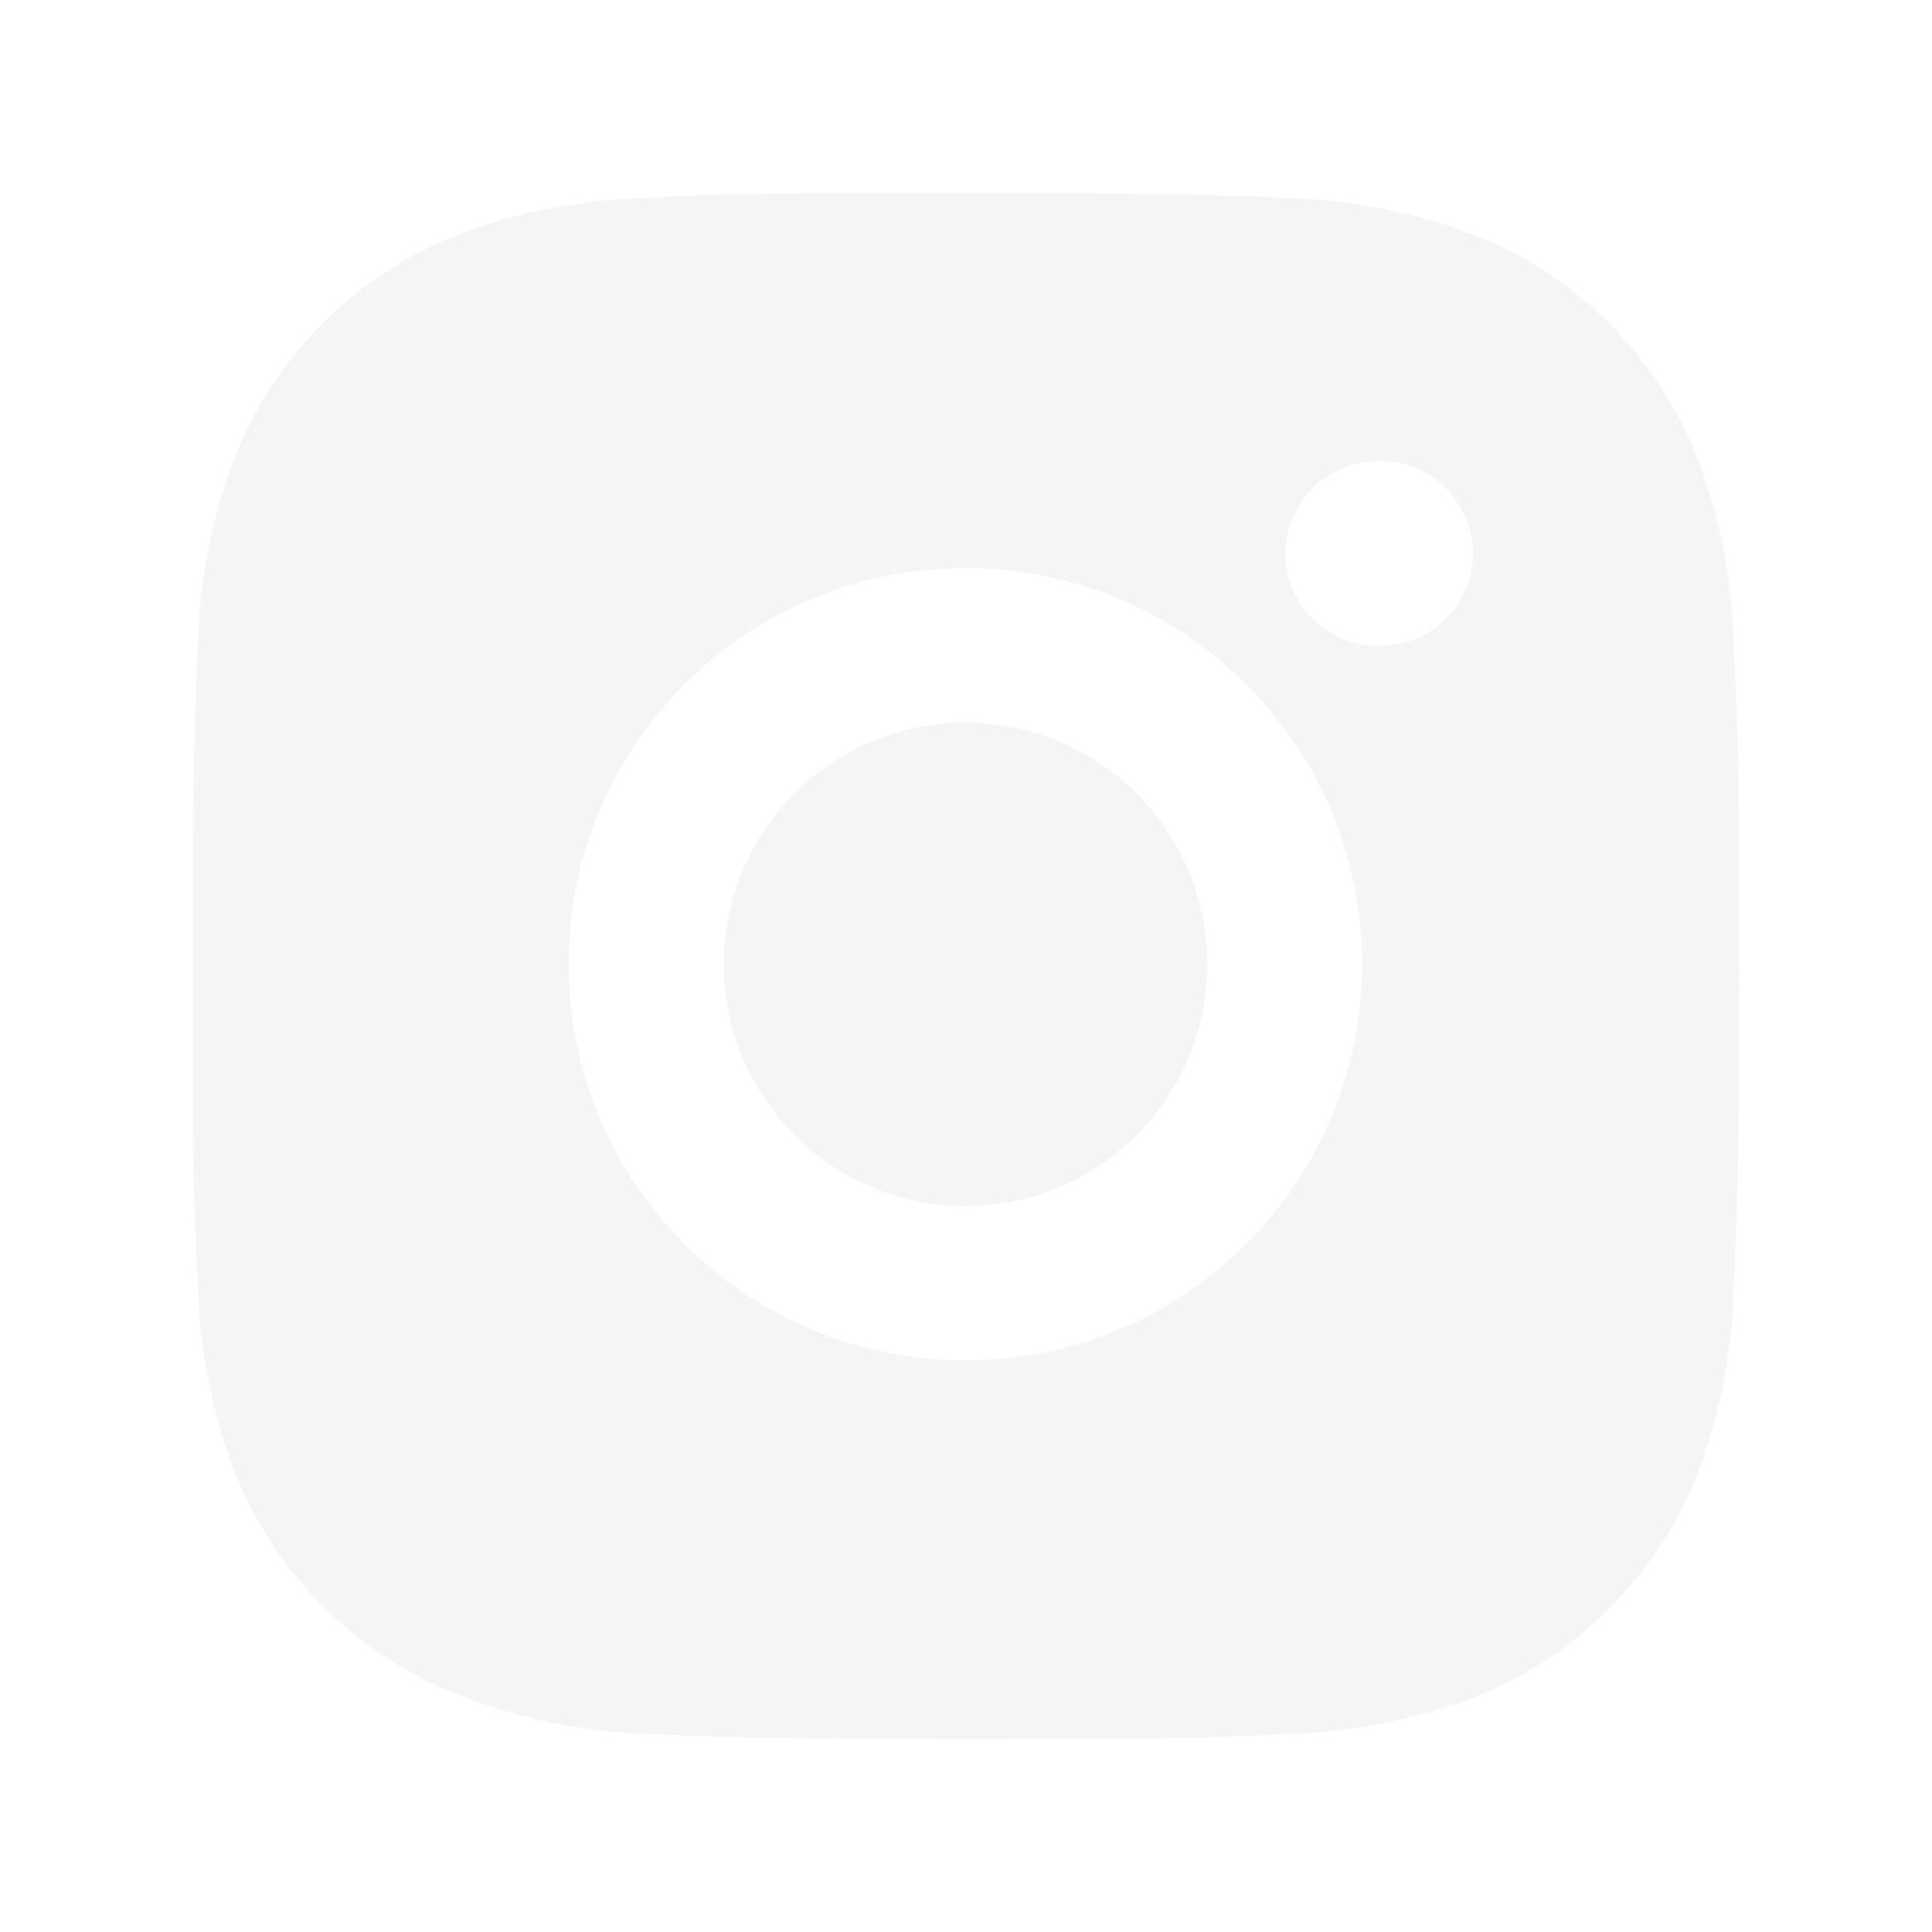
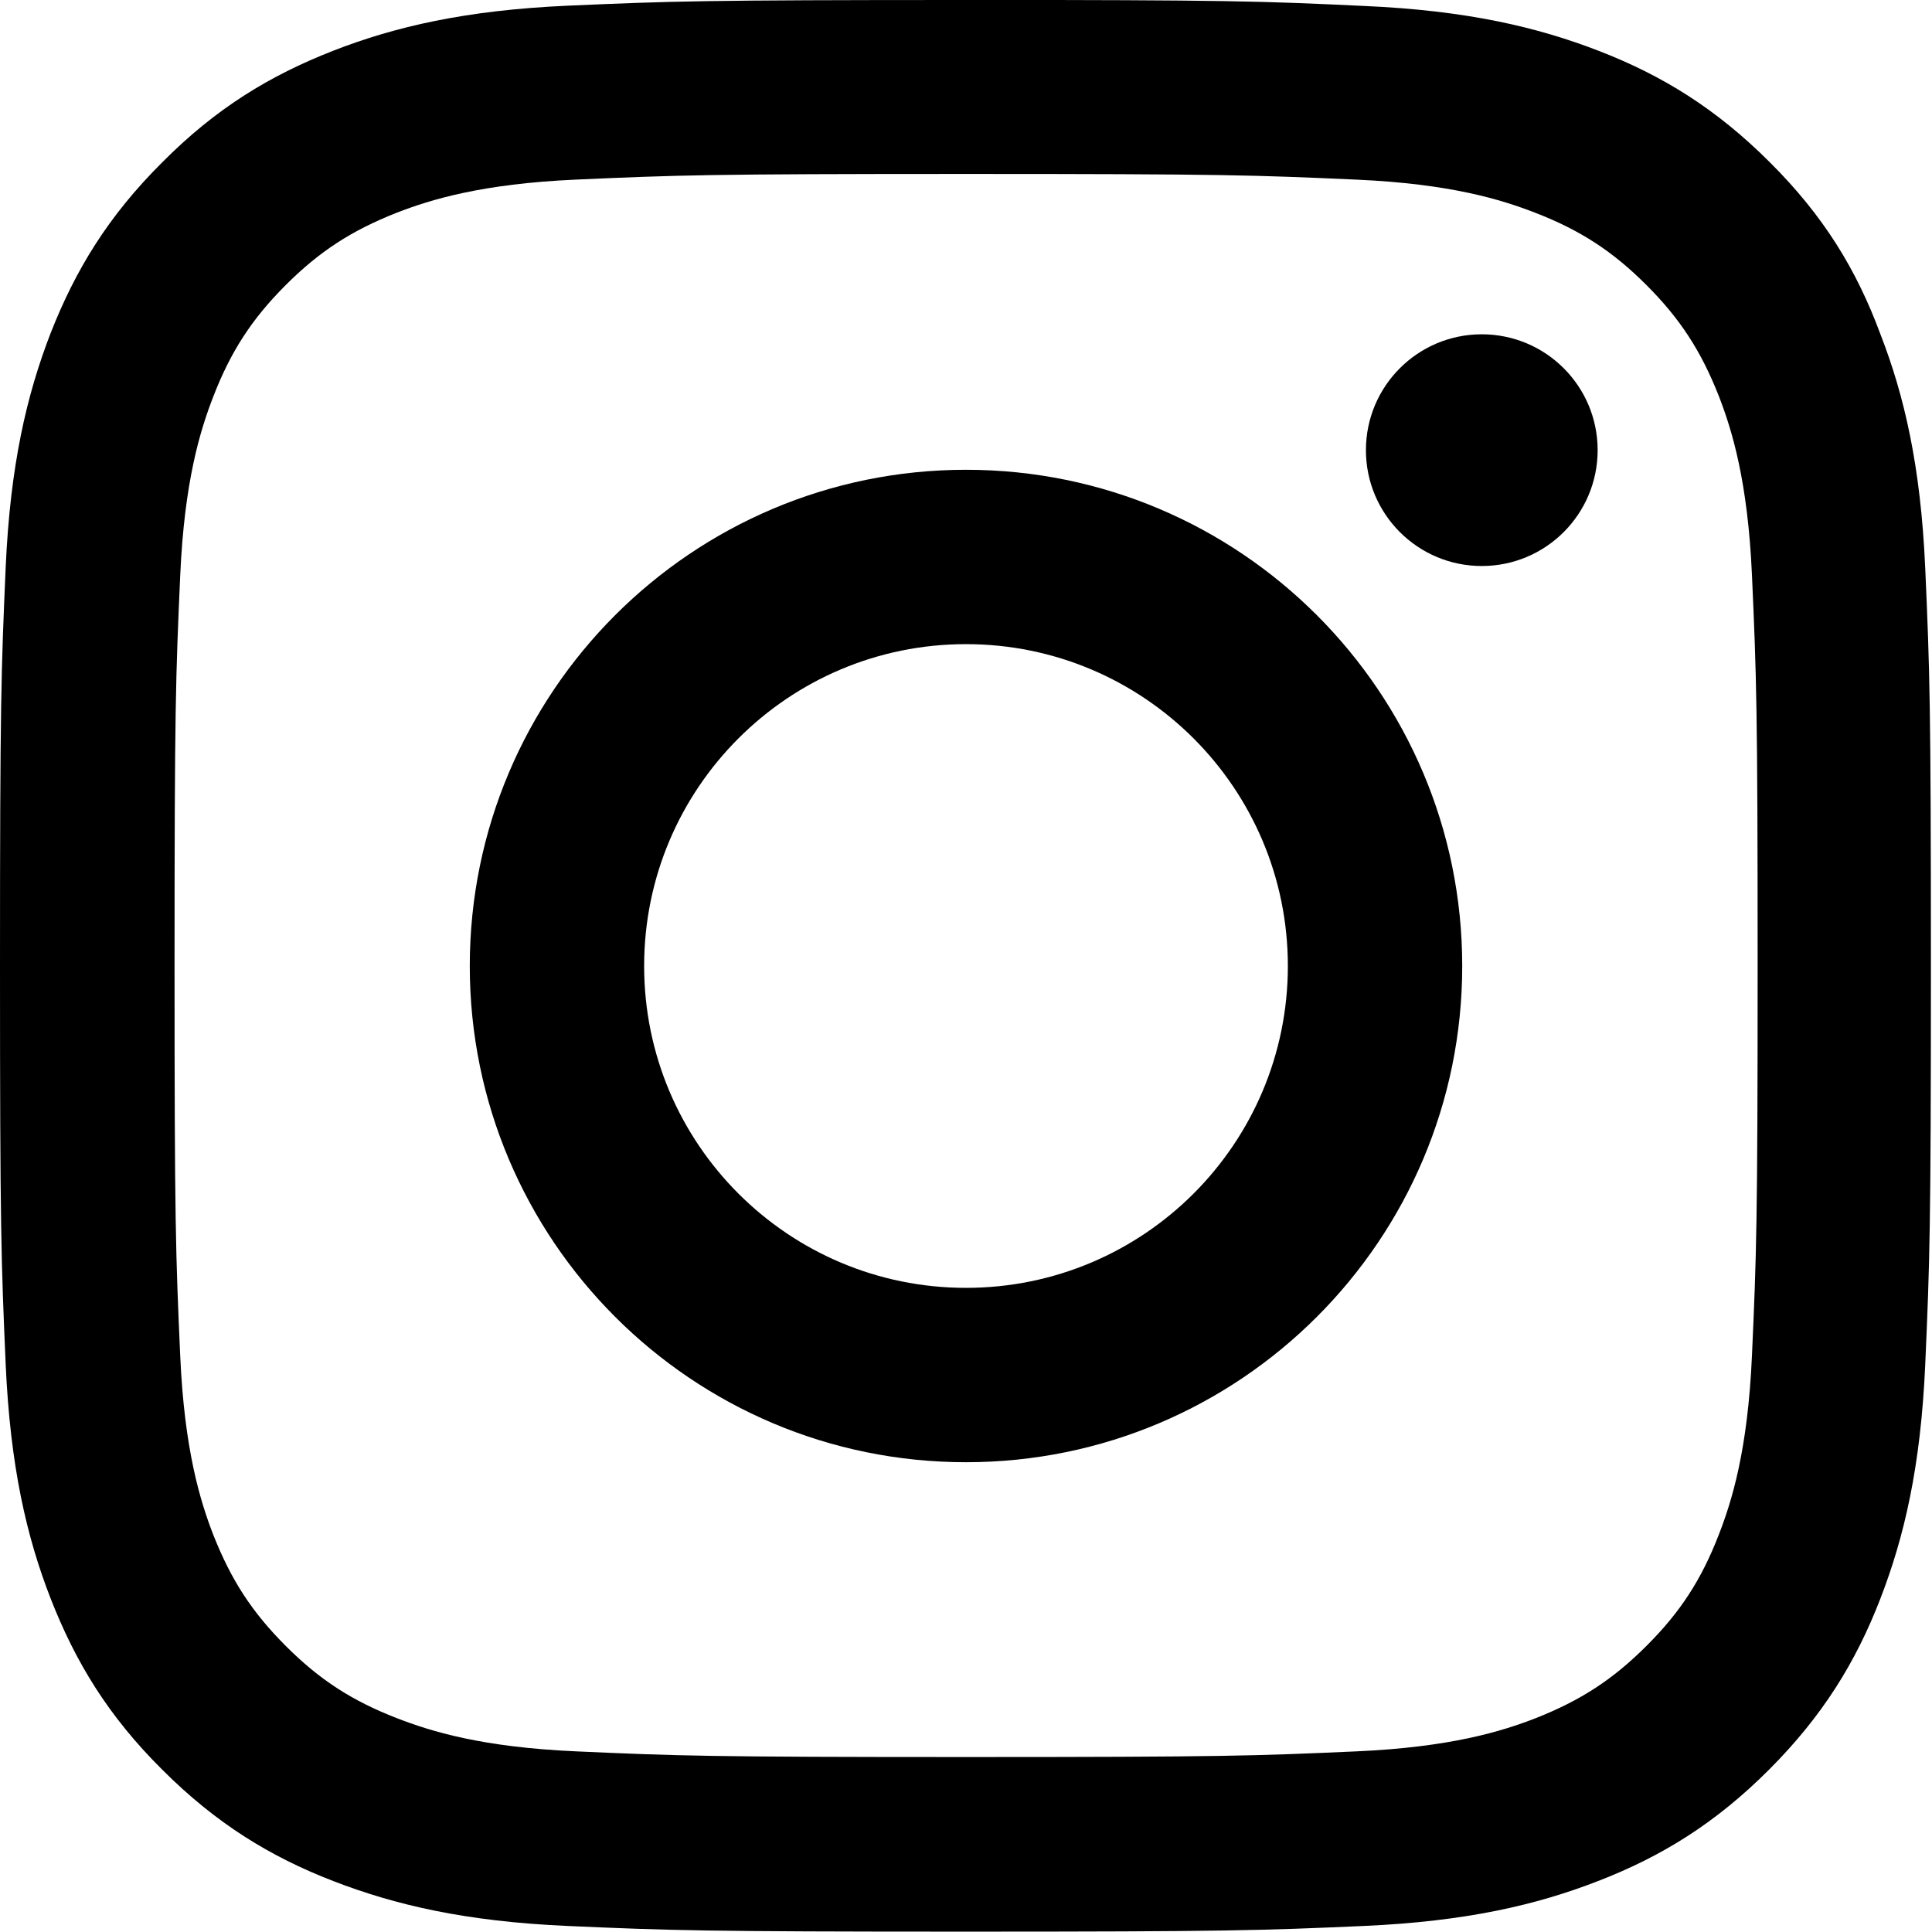
- <svg xmlns="http://www.w3.org/2000/svg" width="28" height="28" fill="none">
-   <g fill="#F3F3F3" opacity=".8">
-     <path d="M25.128 9.411a8.098 8.098 0 0 0-.521-2.751 5.73 5.73 0 0 0-3.276-3.27 8.23 8.23 0 0 0-2.719-.522C17.416 2.815 17.036 2.8 14 2.8c-3.038 0-3.427 0-4.615.068-.93.02-1.849.195-2.718.522A5.726 5.726 0 0 0 3.39 6.66a8.127 8.127 0 0 0-.522 2.713c-.053 1.196-.07 1.575-.07 4.607 0 3.033 0 3.42.07 4.607a8.18 8.18 0 0 0 .522 2.716 5.729 5.729 0 0 0 3.276 3.269c.866.337 1.785.529 2.718.559 1.198.053 1.577.069 4.615.069 3.037 0 3.427 0 4.615-.07a8.21 8.21 0 0 0 2.719-.52 5.736 5.736 0 0 0 3.275-3.27c.327-.869.502-1.785.521-2.715.054-1.195.07-1.574.07-4.608-.003-3.032-.003-3.417-.072-4.606ZM13.99 19.715a5.745 5.745 0 0 1-5.75-5.741 5.744 5.744 0 0 1 5.75-5.741c3.175 0 5.75 2.57 5.75 5.74a5.746 5.746 0 0 1-5.75 5.742Zm5.98-10.356a1.338 1.338 0 1 1 0-2.677 1.339 1.339 0 1 1 0 2.677Z" />
-     <path d="M13.993 17.479a3.503 3.503 0 1 0 0-7.007 3.503 3.503 0 0 0 0 7.007Z" />
-   </g>
+ <svg xmlns="http://www.w3.org/2000/svg" version="1.1" width="32" height="32" viewBox="0 0 32 32">
+   <path d="M16 2.881c4.275 0 4.781 0.019 6.462 0.094 1.563 0.069 2.406 0.331 2.969 0.55 0.744 0.288 1.281 0.638 1.837 1.194 0.563 0.563 0.906 1.094 1.2 1.838 0.219 0.563 0.481 1.412 0.55 2.969 0.075 1.688 0.094 2.194 0.094 6.463s-0.019 4.781-0.094 6.463c-0.069 1.563-0.331 2.406-0.55 2.969-0.288 0.744-0.637 1.281-1.194 1.837-0.563 0.563-1.094 0.906-1.837 1.2-0.563 0.219-1.413 0.481-2.969 0.55-1.688 0.075-2.194 0.094-6.463 0.094s-4.781-0.019-6.463-0.094c-1.563-0.069-2.406-0.331-2.969-0.55-0.744-0.288-1.281-0.637-1.838-1.194-0.563-0.563-0.906-1.094-1.2-1.837-0.219-0.563-0.481-1.413-0.55-2.969-0.075-1.688-0.094-2.194-0.094-6.463s0.019-4.781 0.094-6.463c0.069-1.563 0.331-2.406 0.55-2.969 0.288-0.744 0.638-1.281 1.194-1.838 0.563-0.563 1.094-0.906 1.838-1.2 0.563-0.219 1.412-0.481 2.969-0.55 1.681-0.075 2.188-0.094 6.463-0.094zM16 0c-4.344 0-4.887 0.019-6.594 0.094-1.7 0.075-2.869 0.35-3.881 0.744-1.056 0.412-1.95 0.956-2.837 1.85-0.894 0.888-1.438 1.781-1.85 2.831-0.394 1.019-0.669 2.181-0.744 3.881-0.075 1.713-0.094 2.256-0.094 6.6s0.019 4.887 0.094 6.594c0.075 1.7 0.35 2.869 0.744 3.881 0.413 1.056 0.956 1.95 1.85 2.837 0.887 0.887 1.781 1.438 2.831 1.844 1.019 0.394 2.181 0.669 3.881 0.744 1.706 0.075 2.25 0.094 6.594 0.094s4.888-0.019 6.594-0.094c1.7-0.075 2.869-0.35 3.881-0.744 1.050-0.406 1.944-0.956 2.831-1.844s1.438-1.781 1.844-2.831c0.394-1.019 0.669-2.181 0.744-3.881 0.075-1.706 0.094-2.25 0.094-6.594s-0.019-4.887-0.094-6.594c-0.075-1.7-0.35-2.869-0.744-3.881-0.394-1.063-0.938-1.956-1.831-2.844-0.887-0.887-1.781-1.438-2.831-1.844-1.019-0.394-2.181-0.669-3.881-0.744-1.712-0.081-2.256-0.1-6.6-0.1v0z" />
+   <path d="M16 7.781c-4.537 0-8.219 3.681-8.219 8.219s3.681 8.219 8.219 8.219 8.219-3.681 8.219-8.219c0-4.537-3.681-8.219-8.219-8.219zM16 21.331c-2.944 0-5.331-2.387-5.331-5.331s2.387-5.331 5.331-5.331c2.944 0 5.331 2.387 5.331 5.331s-2.387 5.331-5.331 5.331z" />
+   <path d="M26.462 7.456c0 1.060-0.859 1.919-1.919 1.919s-1.919-0.859-1.919-1.919c0-1.060 0.859-1.919 1.919-1.919s1.919 0.859 1.919 1.919z" />
</svg>
